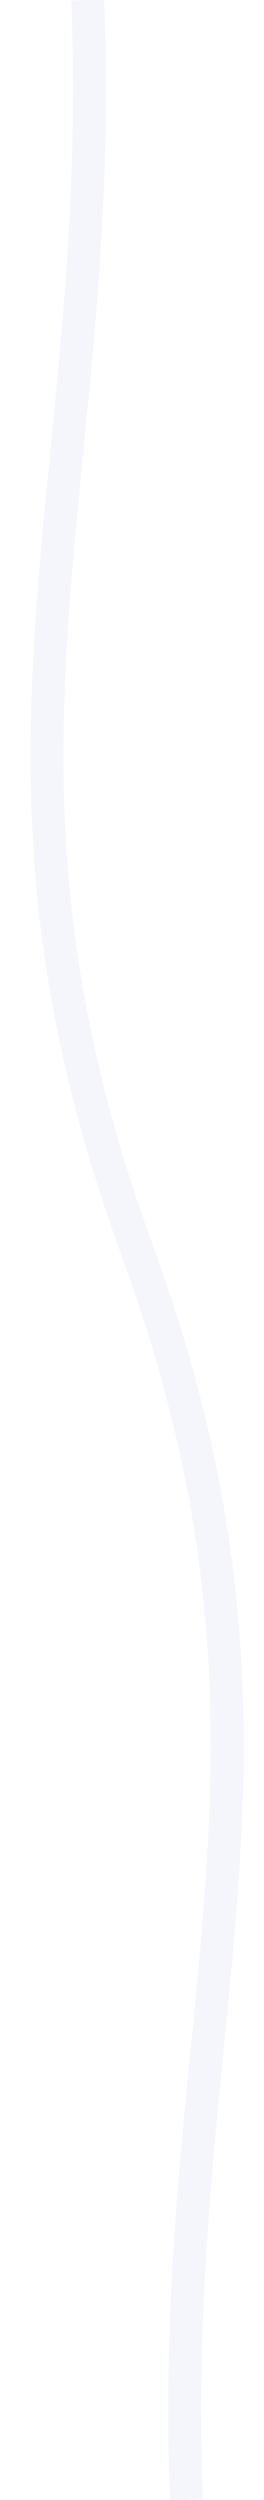
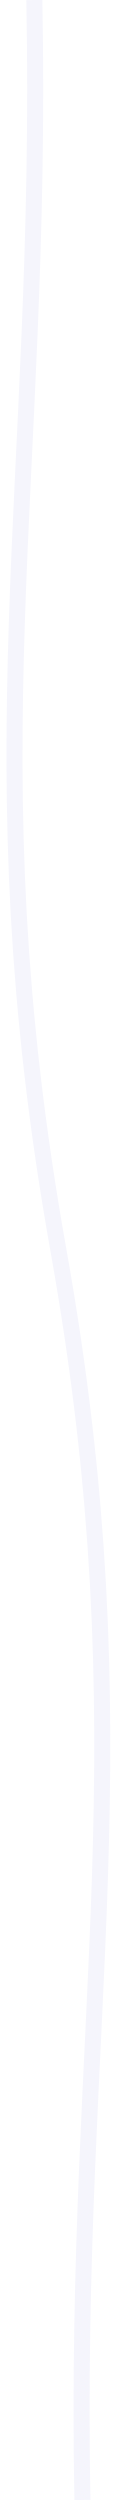
- <svg xmlns="http://www.w3.org/2000/svg" width="8" height="76" viewBox="0 0 8 76" fill="none">
-   <path d="M2.667 0C3.253 14.84 -1.333 22.969 4.167 38C9.666 53.031 5.081 61.16 5.667 76" stroke="#F5F5FC" />
+ <svg xmlns="http://www.w3.org/2000/svg" width="7" height="156" viewBox="0 0 7 156" fill="none">
+   <path d="M2.143 0C2.729 30.461 -1.857 47.147 3.643 78C9.143 108.853 4.557 125.539 5.143 156" stroke="#F5F5FC" />
</svg>
